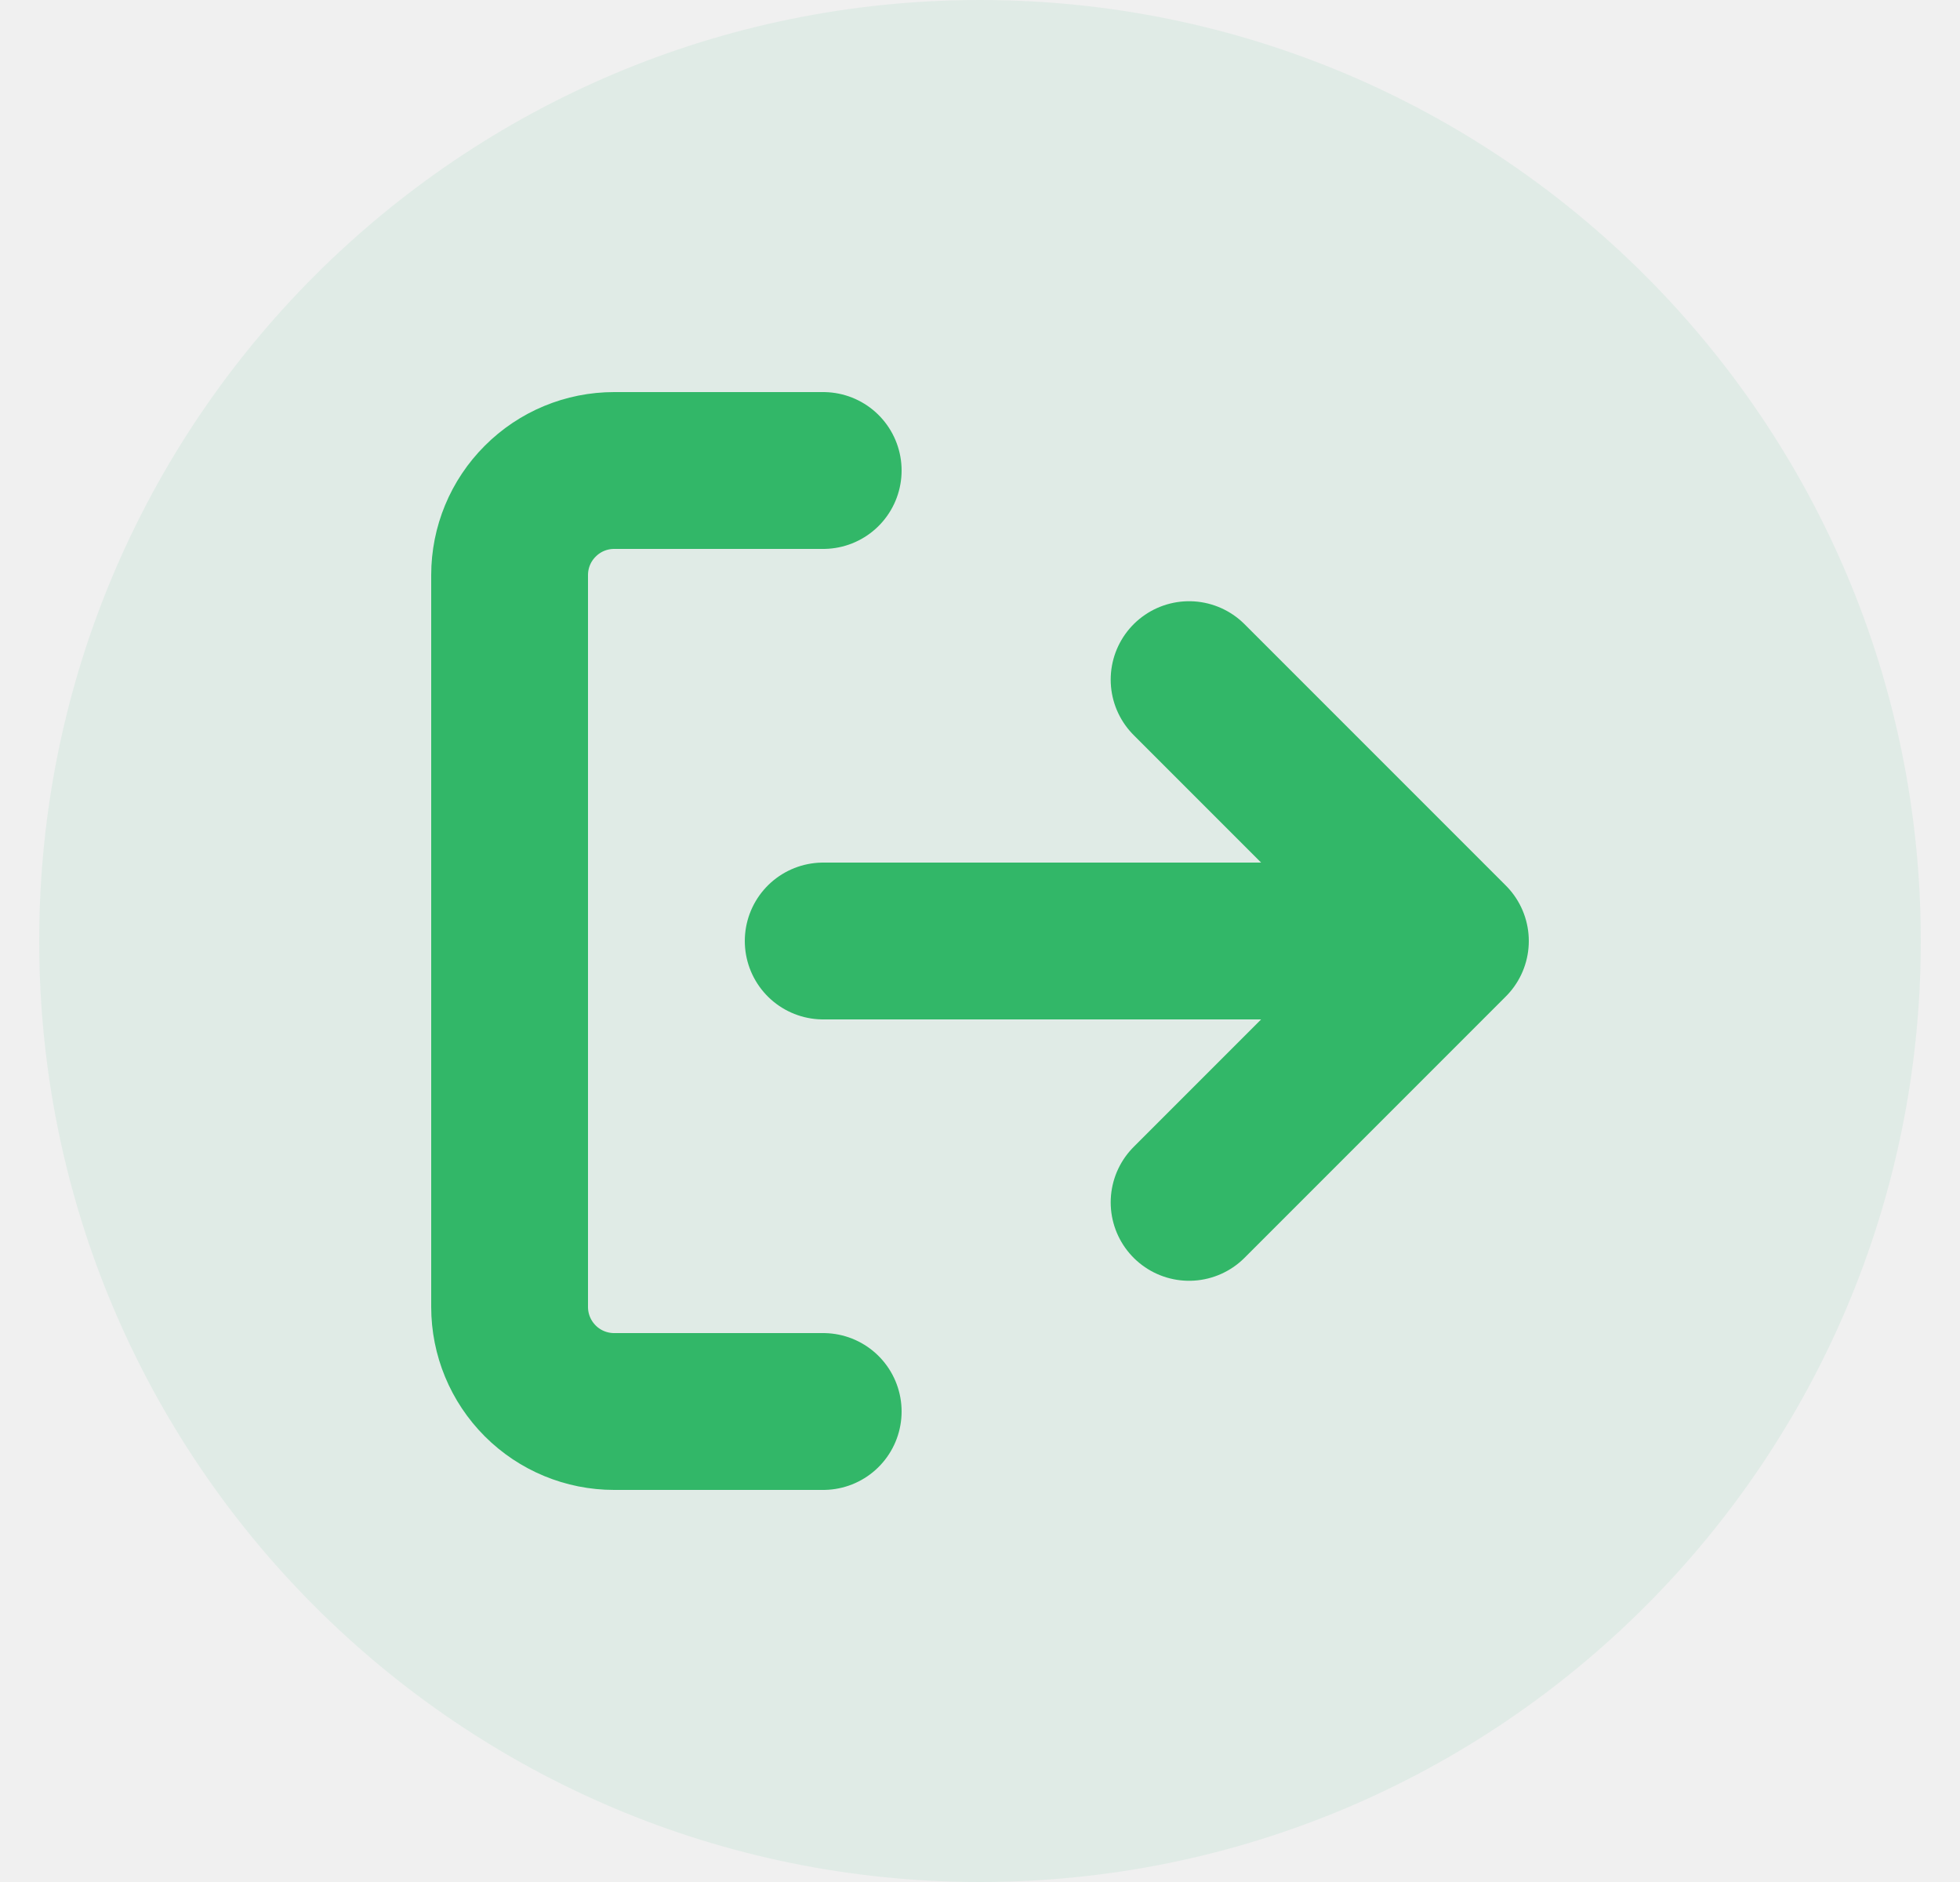
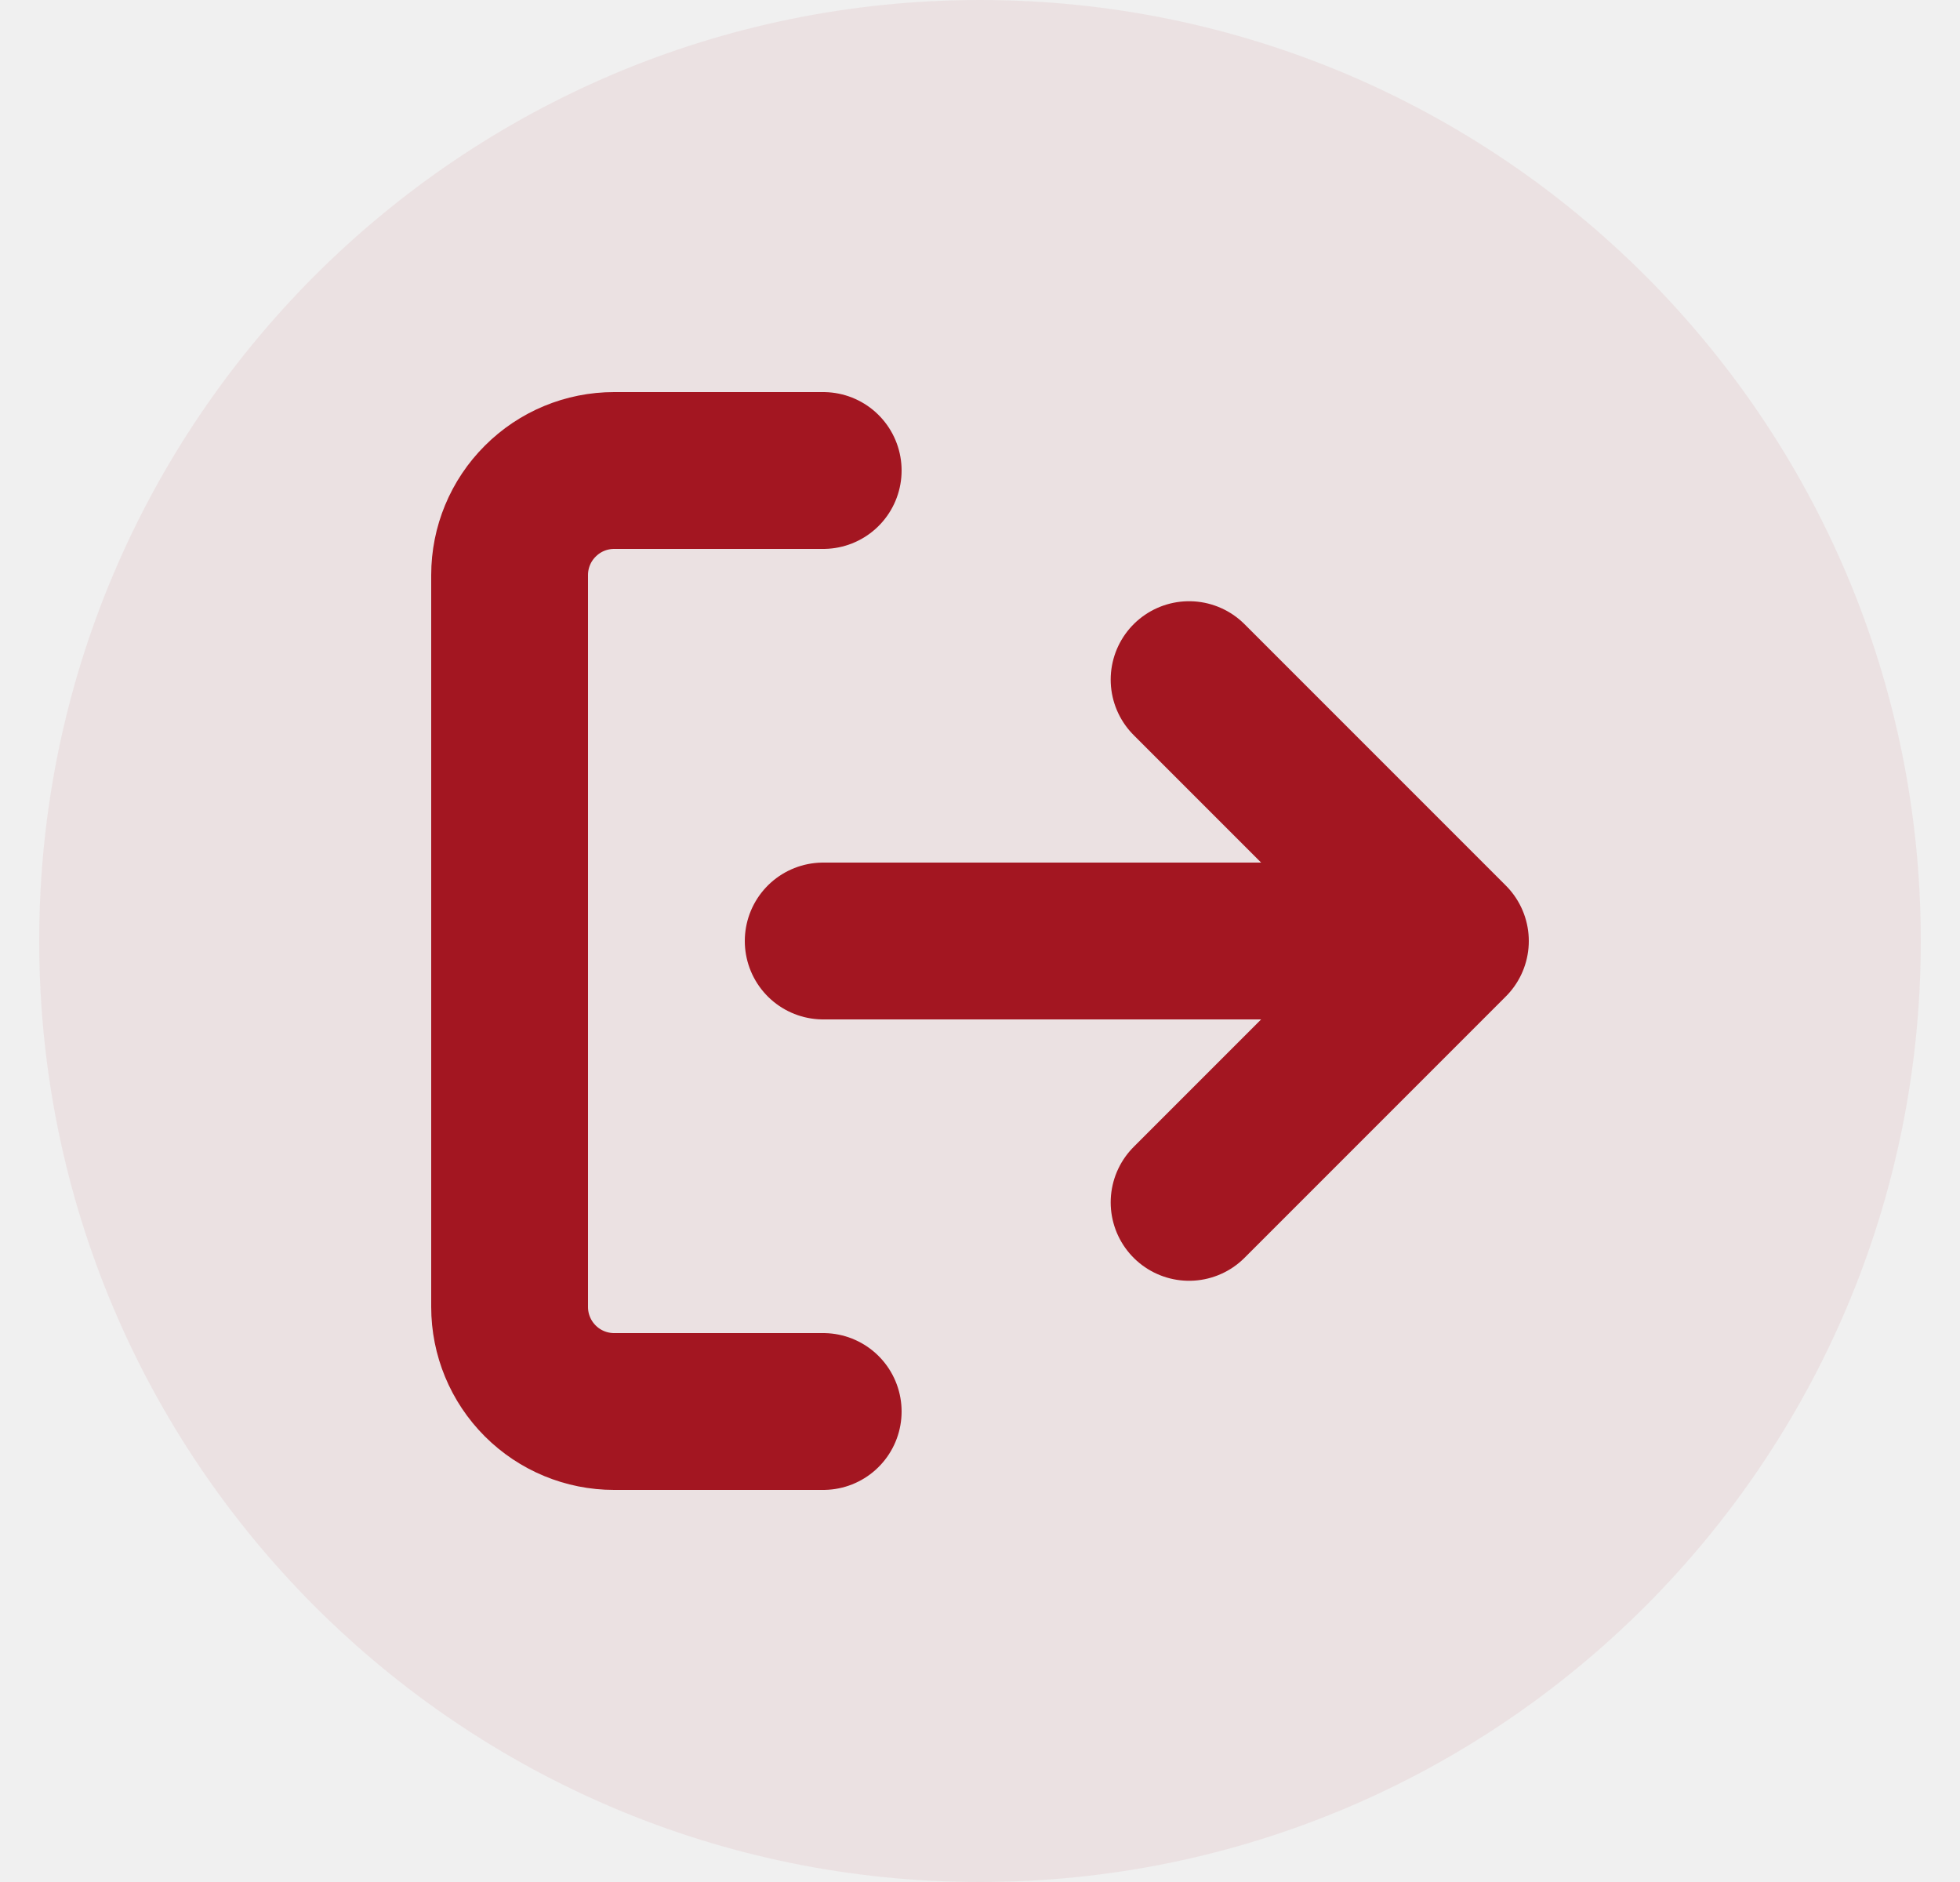
<svg xmlns="http://www.w3.org/2000/svg" width="25" height="24" viewBox="0 0 25 24" fill="none">
-   <rect x="0.5" width="24" height="24" rx="12" fill="#00A45F" fill-opacity="0.07" />
-   <path d="M10.5 18H7.833C7.48 18 7.141 17.86 6.891 17.61C6.64 17.359 6.5 17.02 6.5 16.667V7.333C6.5 6.98 6.64 6.641 6.891 6.391C7.141 6.14 7.48 6 7.833 6H10.5M15.167 15.333L18.5 12M18.5 12L15.167 8.667M18.5 12H10.5" stroke="#32B768" stroke-width="2" stroke-linecap="round" stroke-linejoin="round" />
+   <g clip-path="url(#clip0_5_2785)">
+     <path d="M24.5 12C24.5 5.373 19.127 0 12.5 0C5.873 0 0.5 5.373 0.5 12C0.5 18.627 5.873 24 12.5 24C19.127 24 24.5 18.627 24.5 12Z" fill="#A31621" fill-opacity="0.07" />
+     <path d="M10.5 18H7.833C7.48 18 7.141 17.86 6.891 17.61C6.64 17.359 6.5 17.02 6.5 16.667V7.333C6.5 6.98 6.64 6.641 6.891 6.391C7.141 6.14 7.48 6 7.833 6H10.5M15.167 15.333L18.5 12M18.5 12L15.167 8.667M18.5 12H10.5" stroke="#A31621" stroke-width="2" stroke-linecap="round" stroke-linejoin="round" />
+   </g>
+   <defs>
+     <clipPath id="clip0_5_2785">
+       <rect width="25" height="24" fill="white" />
+     </clipPath>
+   </defs>
</svg>
